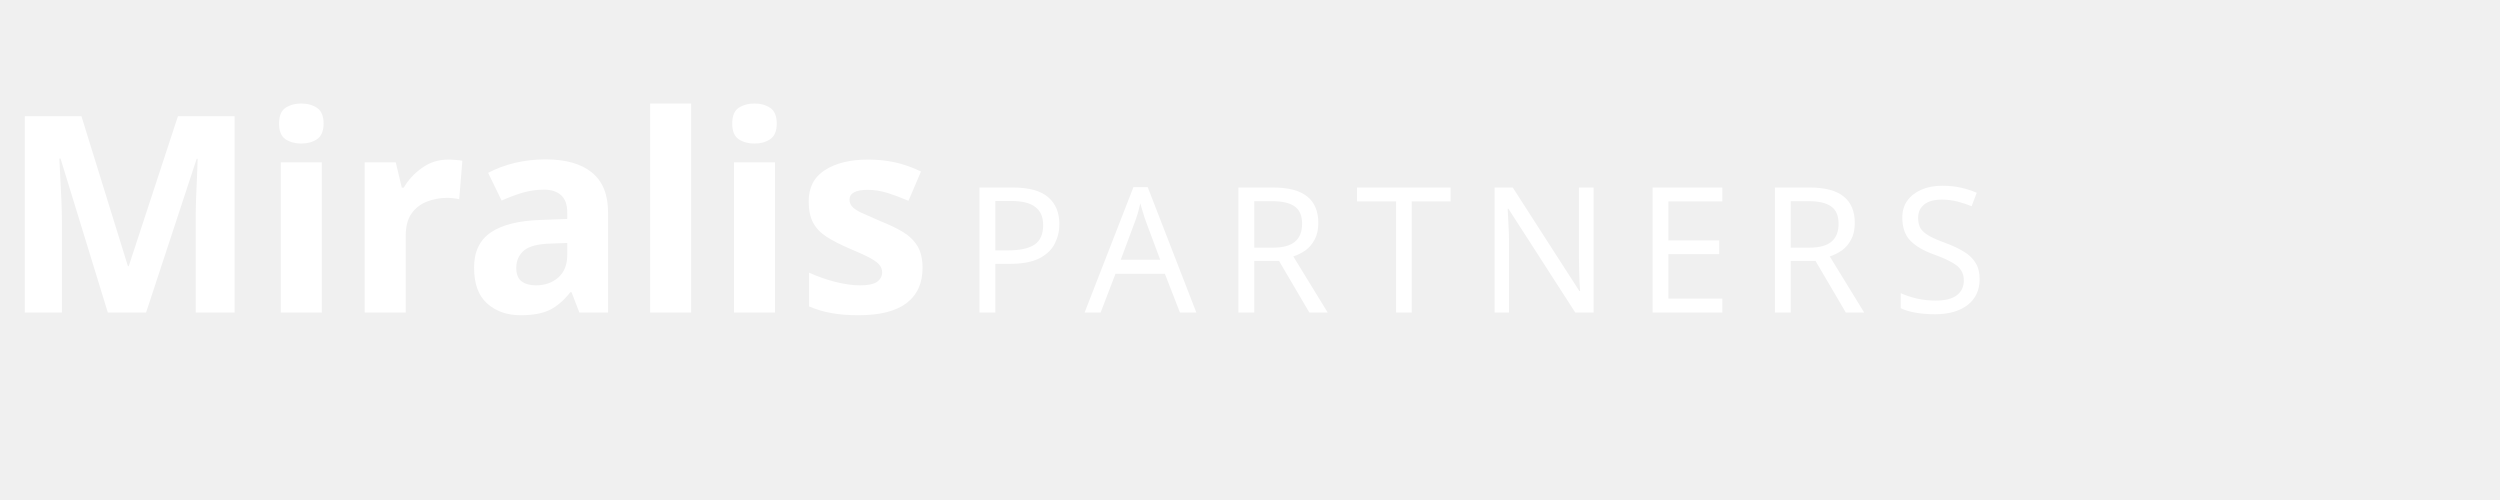
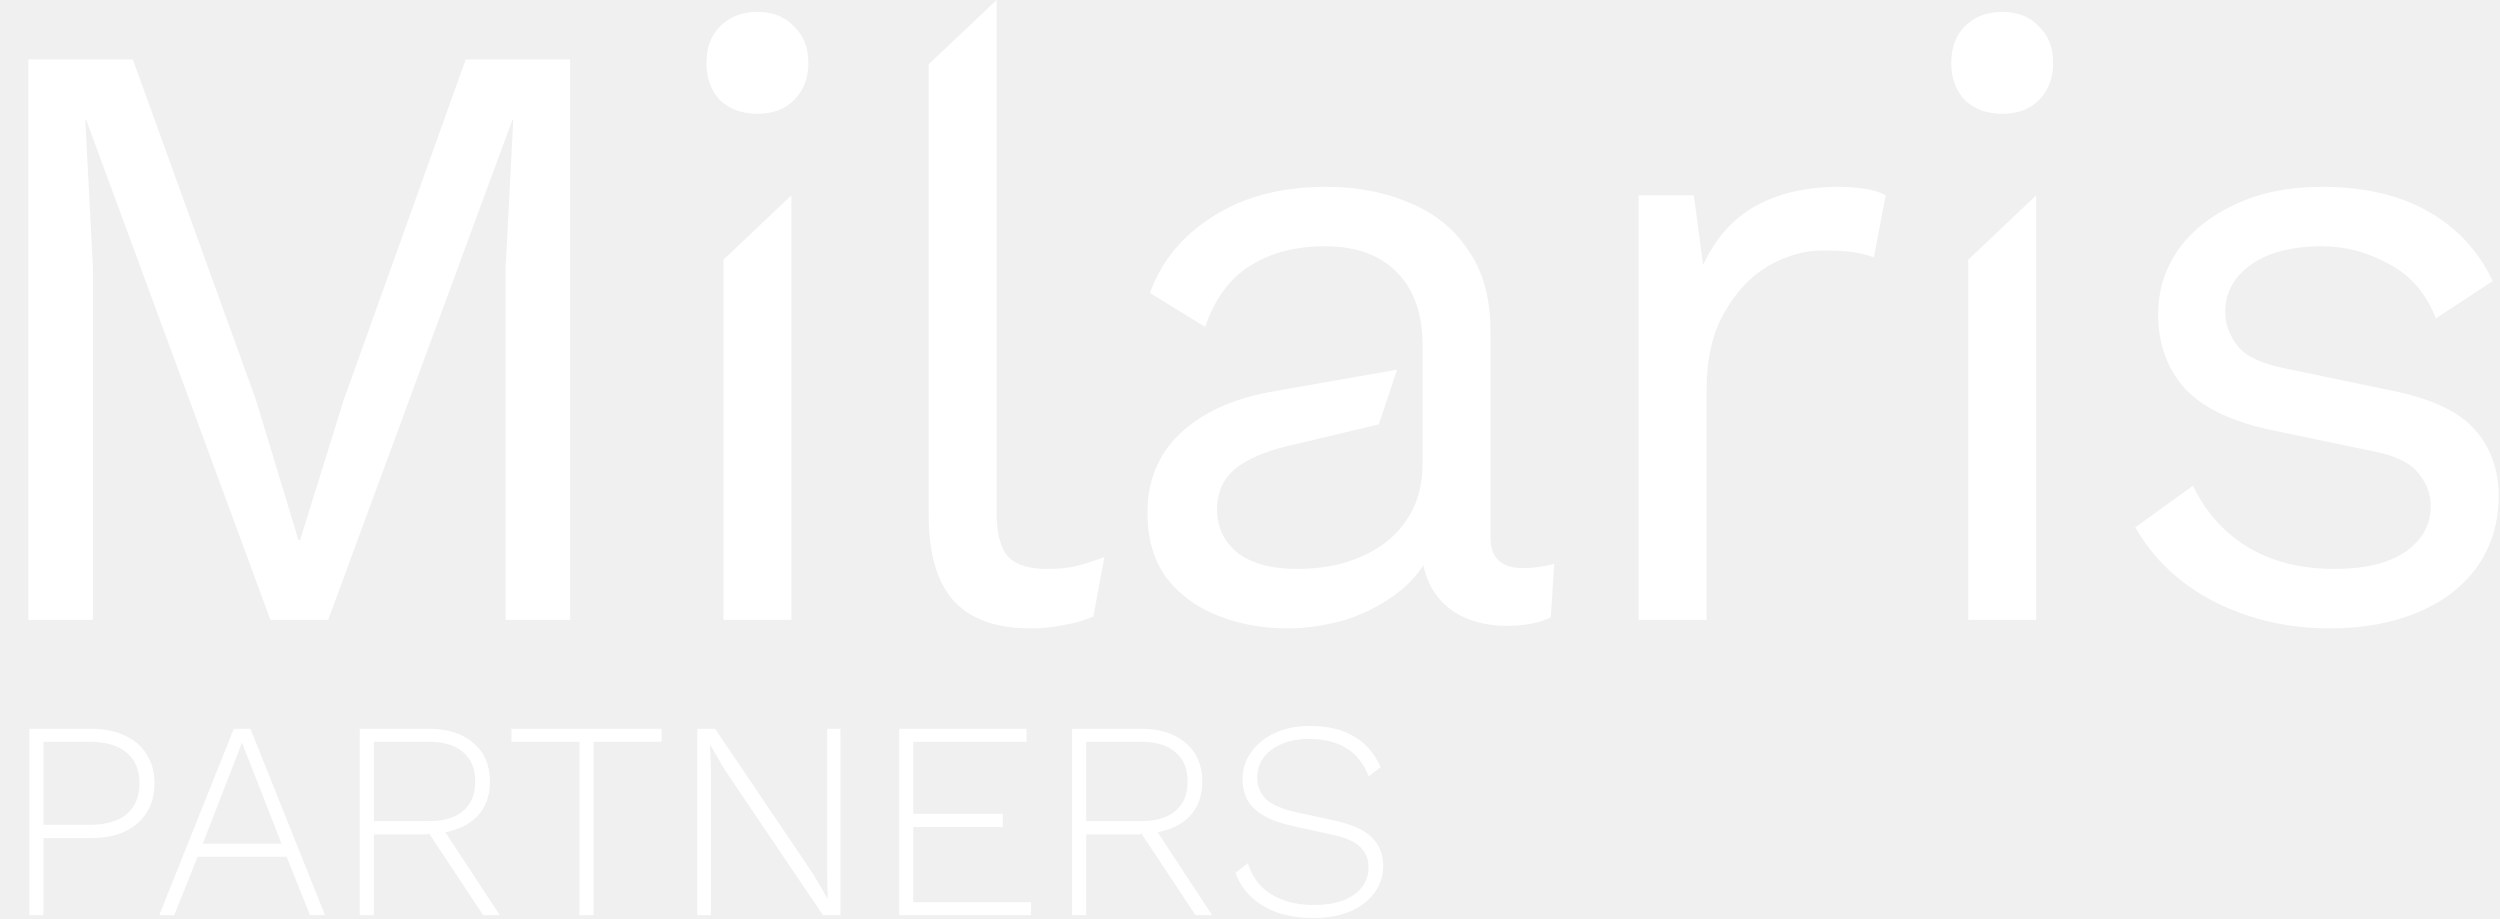
- <svg xmlns="http://www.w3.org/2000/svg" width="200" height="40" viewBox="0 0 200 40">
-   <text x="0" y="25" font-family="Work Sans, sans-serif" font-size="22" font-weight="600" fill="#ffffff">
-     Miralis
-   </text>
-   <text x="77" y="25" font-family="Work Sans, sans-serif" font-size="14" font-weight="400" fill="#ffffff" letter-spacing="2">
-     PARTNERS
-   </text>
+ <svg xmlns="http://www.w3.org/2000/svg" width="1497" height="550" viewBox="0 0 1497 550" fill="none">
+   <path d="M341.414 35.594V371.195H302.769V160.173L307.346 71.697H306.837L196.496 371.195H161.919L51.577 71.697H51.069L55.645 160.173V371.195H17V35.594H79.544L153.274 239.497L178.699 323.397H179.716L205.648 240.006L278.87 35.594H341.414Z" fill="white" />
+   <path d="M453.543 68.137C444.391 68.137 436.933 65.425 431.17 60.001C425.746 54.239 423.034 46.781 423.034 37.628C423.034 28.475 425.746 21.187 431.17 15.763C436.933 10 444.391 7.119 453.543 7.119C462.696 7.119 469.985 10 475.408 15.763C481.171 21.187 484.053 28.475 484.053 37.628C484.053 46.781 481.171 54.239 475.408 60.001C469.985 65.425 462.696 68.137 453.543 68.137ZM473.883 116.952V371.195H433.204V155.5L473.883 116.952Z" fill="white" />
+   <path d="M596.746 0V306.617C596.746 319.499 599.119 328.482 603.865 333.567C608.611 338.313 616.238 340.686 626.747 340.686C633.526 340.686 639.12 340.177 643.527 339.16C647.934 338.143 653.866 336.279 661.324 333.567L654.713 369.161C649.29 371.534 643.357 373.229 636.916 374.246C630.476 375.602 623.865 376.28 617.085 376.28C596.407 376.28 580.983 370.687 570.813 359.5C560.982 348.313 556.067 331.194 556.067 308.143V38.5L596.746 0Z" fill="white" />
+   <path d="M851.835 206.954C851.835 187.97 846.75 173.394 836.581 163.224C826.411 152.715 812.004 147.461 793.359 147.461C775.732 147.461 760.816 151.359 748.612 159.156C736.409 166.614 727.426 178.818 721.663 195.767L688.611 175.428C695.391 156.444 707.934 141.19 726.239 129.664C744.545 117.799 767.257 111.867 794.376 111.867C812.682 111.867 829.292 115.087 844.208 121.528C859.124 127.63 870.819 137.122 879.294 150.003C888.107 162.546 892.514 178.818 892.514 198.818V321.872C892.514 334.076 898.955 340.177 911.837 340.177C918.277 340.177 924.549 339.33 930.651 337.635L928.617 369.67C921.837 373.059 913.023 374.754 902.175 374.754C892.345 374.754 883.531 372.89 875.734 369.161C867.937 365.432 861.835 359.839 857.429 352.381C853.022 344.584 850.818 334.923 850.818 323.397V318.312L860.988 319.838C856.92 333.059 849.971 343.906 840.14 352.381C830.309 360.517 819.292 366.619 807.089 370.687C794.885 374.415 782.851 376.28 770.986 376.28C756.07 376.28 742.172 373.737 729.29 368.653C716.408 363.568 706.069 355.94 698.272 345.771C690.815 335.262 687.086 322.38 687.086 307.126C687.086 288.142 693.357 272.549 705.9 260.345C718.781 247.802 736.578 239.328 759.291 234.921L836.581 221.364L825.631 254.106L778.105 265.43C761.494 268.82 749.121 273.566 740.985 279.667C732.849 285.769 728.782 294.244 728.782 305.092C728.782 315.6 732.849 324.245 740.985 331.025C749.46 337.465 761.325 340.686 776.579 340.686C786.41 340.686 795.732 339.499 804.546 337.126C813.699 334.414 821.835 330.516 828.953 325.431C836.072 320.007 841.666 313.397 845.733 305.6C849.801 297.465 851.835 287.973 851.835 277.125V206.954Z" fill="white" />
+   <path d="M981.197 371.195V116.952H1014.25L1019.84 158.648C1026.96 143.054 1037.3 131.359 1050.86 123.562C1064.76 115.765 1081.54 111.867 1101.2 111.867C1105.61 111.867 1110.35 112.206 1115.44 112.884C1120.86 113.562 1125.44 114.918 1129.17 116.952L1122.05 154.071C1118.32 152.715 1114.25 151.698 1109.84 151.02C1105.44 150.342 1099.17 150.003 1091.03 150.003C1080.52 150.003 1069.84 153.054 1059 159.156C1048.49 165.258 1039.67 174.58 1032.55 187.123C1025.44 199.327 1021.88 214.92 1021.88 233.904V371.195H981.197Z" fill="white" />
+   <path d="M1198.93 68.137C1189.78 68.137 1182.32 65.425 1176.56 60.001C1171.14 54.239 1168.42 46.781 1168.42 37.628C1168.42 28.475 1171.14 21.187 1176.56 15.763C1182.32 10 1189.78 7.119 1198.93 7.119C1208.09 7.119 1215.37 10 1220.8 15.763C1226.56 21.187 1229.44 28.475 1229.44 37.628C1229.44 46.781 1226.56 54.239 1220.8 60.001C1215.37 65.425 1208.09 68.137 1198.93 68.137ZM1219.27 116.952V371.195H1178.59V155.5L1219.27 116.952Z" fill="white" />
+   <path d="M1395.02 376.28C1370.27 376.28 1347.39 371.026 1326.37 360.517C1305.69 350.008 1289.76 335.092 1278.57 315.77L1313.15 290.854C1320.61 306.448 1331.46 318.651 1345.69 327.465C1360.27 336.279 1377.73 340.686 1398.07 340.686C1416.04 340.686 1430.1 337.296 1440.27 330.516C1450.44 323.397 1455.53 314.245 1455.53 303.058C1455.53 295.939 1453.15 289.498 1448.41 283.735C1444 277.634 1435.36 273.227 1422.48 270.515L1361.46 257.803C1336.71 252.718 1318.91 244.243 1308.07 232.378C1297.56 220.514 1292.3 205.767 1292.3 188.14C1292.3 174.241 1296.2 161.529 1304 150.003C1312.13 138.478 1323.49 129.325 1338.07 122.545C1352.98 115.426 1370.44 111.867 1390.44 111.867C1415.53 111.867 1436.71 116.782 1454 126.613C1471.29 136.444 1484.17 150.342 1492.65 168.309L1458.58 190.682C1452.82 175.767 1443.49 164.919 1430.61 158.139C1417.73 151.02 1404.34 147.461 1390.44 147.461C1378.24 147.461 1367.73 149.156 1358.92 152.546C1350.44 155.936 1343.83 160.682 1339.08 166.784C1334.68 172.546 1332.47 179.157 1332.47 186.614C1332.47 194.072 1335.02 201.022 1340.1 207.462C1345.19 213.564 1354.68 217.971 1368.58 220.683L1432.14 233.904C1455.87 238.65 1472.48 246.446 1481.97 257.294C1491.46 268.142 1496.21 281.362 1496.21 296.956C1496.21 312.889 1491.97 326.957 1483.49 339.16C1475.02 351.025 1463.16 360.178 1447.9 366.619C1432.65 373.059 1415.02 376.28 1395.02 376.28Z" fill="white" />
+   <path d="M54.619 436.394C62.398 436.394 69.106 437.747 74.742 440.452C80.379 443.045 84.719 446.765 87.763 451.613C90.919 456.461 92.498 462.266 92.498 469.03C92.498 475.907 90.919 481.769 87.763 486.617C84.719 491.464 80.379 495.241 74.742 497.946C69.106 500.539 62.398 501.836 54.619 501.836H26.041V548H17.586V436.394H54.619ZM53.605 493.888C63.413 493.888 70.853 491.746 75.926 487.462C80.999 483.066 83.535 476.922 83.535 469.03C83.535 461.139 80.999 455.051 75.926 450.767C70.853 446.371 63.413 444.173 53.605 444.173H26.041V493.888H53.605ZM194.621 548H185.659L171.623 512.996H118.357L104.321 548H95.359L140.002 436.394H149.978L194.621 548ZM121.401 505.218H168.58L144.905 444.68L121.401 505.218ZM256.85 436.394C268.01 436.394 276.86 439.212 283.398 444.849C290.05 450.486 293.375 458.208 293.375 468.016C293.375 477.823 290.05 485.489 283.398 491.013C276.747 496.424 267.841 499.13 256.681 499.13L255.835 499.637H223.875V548H215.42V436.394H256.85ZM256.681 491.69C265.699 491.69 272.576 489.66 277.311 485.602C282.158 481.544 284.582 475.682 284.582 468.016C284.582 460.35 282.158 454.488 277.311 450.429C272.576 446.258 265.699 444.173 256.681 444.173H223.875V491.69H256.681ZM263.276 493.212L299.294 548H289.317L256.173 497.946L263.276 493.212ZM396.212 436.394V444.173H355.459V548H347.004V444.173H306.251V436.394H396.212ZM503.281 436.394V548H492.797L433.612 460.406L425.326 446.033H425.157L425.664 459.561V548H417.548V436.394H428.201L487.217 523.819L495.672 538.361L495.334 524.833V436.394H503.281ZM538.428 548V436.394H614.692V444.173H546.883V487.293H600.487V495.241H546.883V540.221H617.397V548H538.428ZM683.398 436.394C694.558 436.394 703.408 439.212 709.947 444.849C716.598 450.486 719.923 458.208 719.923 468.016C719.923 477.823 716.598 485.489 709.947 491.013C703.295 496.424 694.389 499.13 683.229 499.13L682.383 499.637H650.423V548H641.968V436.394H683.398ZM683.229 491.69C692.247 491.69 699.124 489.66 703.859 485.602C708.706 481.544 711.13 475.682 711.13 468.016C711.13 460.35 708.706 454.488 703.859 450.429C699.124 446.258 692.247 444.173 683.229 444.173H650.423V491.69H683.229ZM689.824 493.212L725.842 548H715.865L682.721 497.946L689.824 493.212ZM784.629 434.703C794.888 434.703 803.512 436.732 810.502 440.791C817.604 444.849 823.015 451.049 826.735 459.392L819.633 464.803C816.364 456.911 811.742 451.218 805.767 447.724C799.905 444.229 792.633 442.482 783.953 442.482C777.302 442.482 771.665 443.553 767.043 445.694C762.421 447.724 758.87 450.486 756.39 453.98C754.022 457.362 752.839 461.195 752.839 465.479C752.839 470.665 754.53 474.949 757.912 478.331C761.294 481.713 767.494 484.418 776.513 486.448L798.496 491.182C809.431 493.55 817.097 496.988 821.493 501.497C826.002 505.894 828.257 511.587 828.257 518.577C828.257 524.664 826.453 530.075 822.846 534.81C819.351 539.545 814.504 543.209 808.303 545.802C802.103 548.395 794.832 549.691 786.489 549.691C778.485 549.691 771.327 548.62 765.014 546.478C758.813 544.223 753.571 541.123 749.287 537.178C745.004 533.119 741.847 528.272 739.818 522.635L747.258 516.886C748.836 522.184 751.429 526.75 755.037 530.583C758.757 534.303 763.323 537.121 768.734 539.038C774.145 540.954 780.176 541.912 786.828 541.912C793.141 541.912 798.777 541.067 803.738 539.376C808.698 537.572 812.531 534.979 815.236 531.597C818.055 528.215 819.464 524.044 819.464 519.084C819.464 514.349 817.773 510.347 814.391 507.078C811.122 503.809 805.26 501.328 796.805 499.637L773.807 494.564C766.705 492.986 760.955 490.901 756.559 488.308C752.162 485.715 748.949 482.615 746.92 479.007C745.004 475.287 744.045 471.116 744.045 466.494C744.045 460.744 745.68 455.502 748.949 450.767C752.218 445.92 756.897 442.031 762.985 439.1C769.072 436.169 776.287 434.703 784.629 434.703Z" fill="white" />
</svg>
